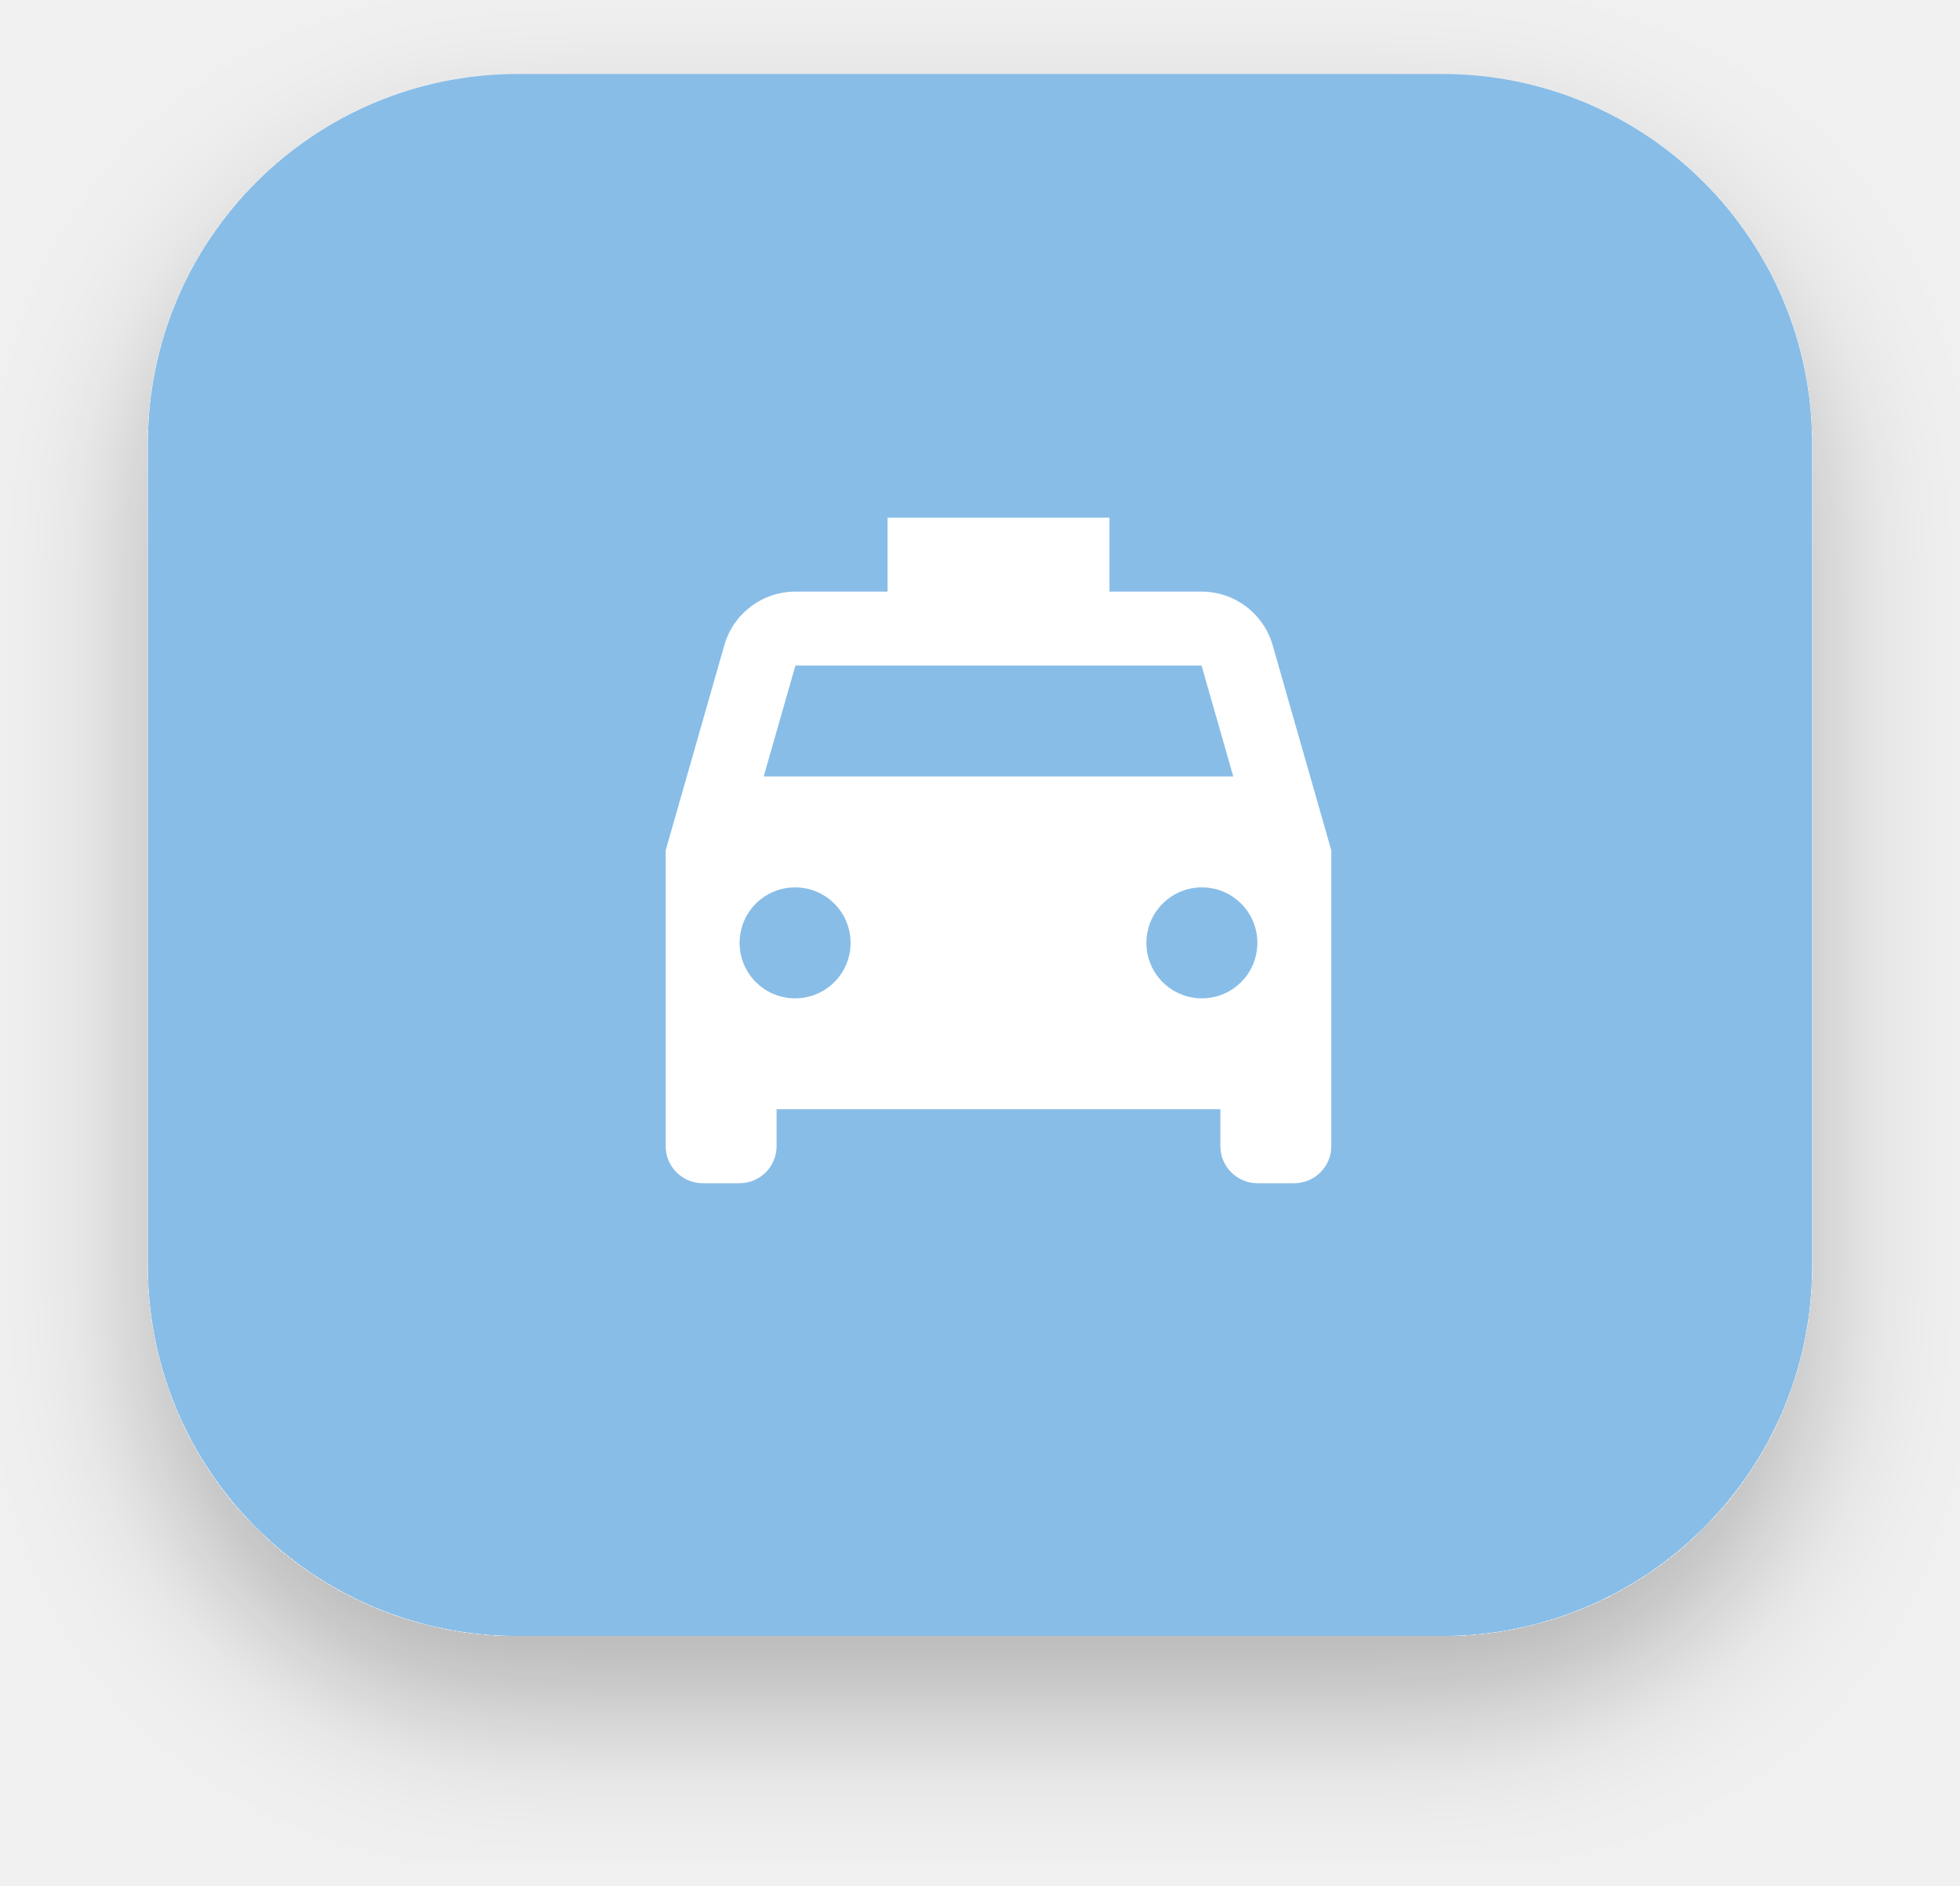
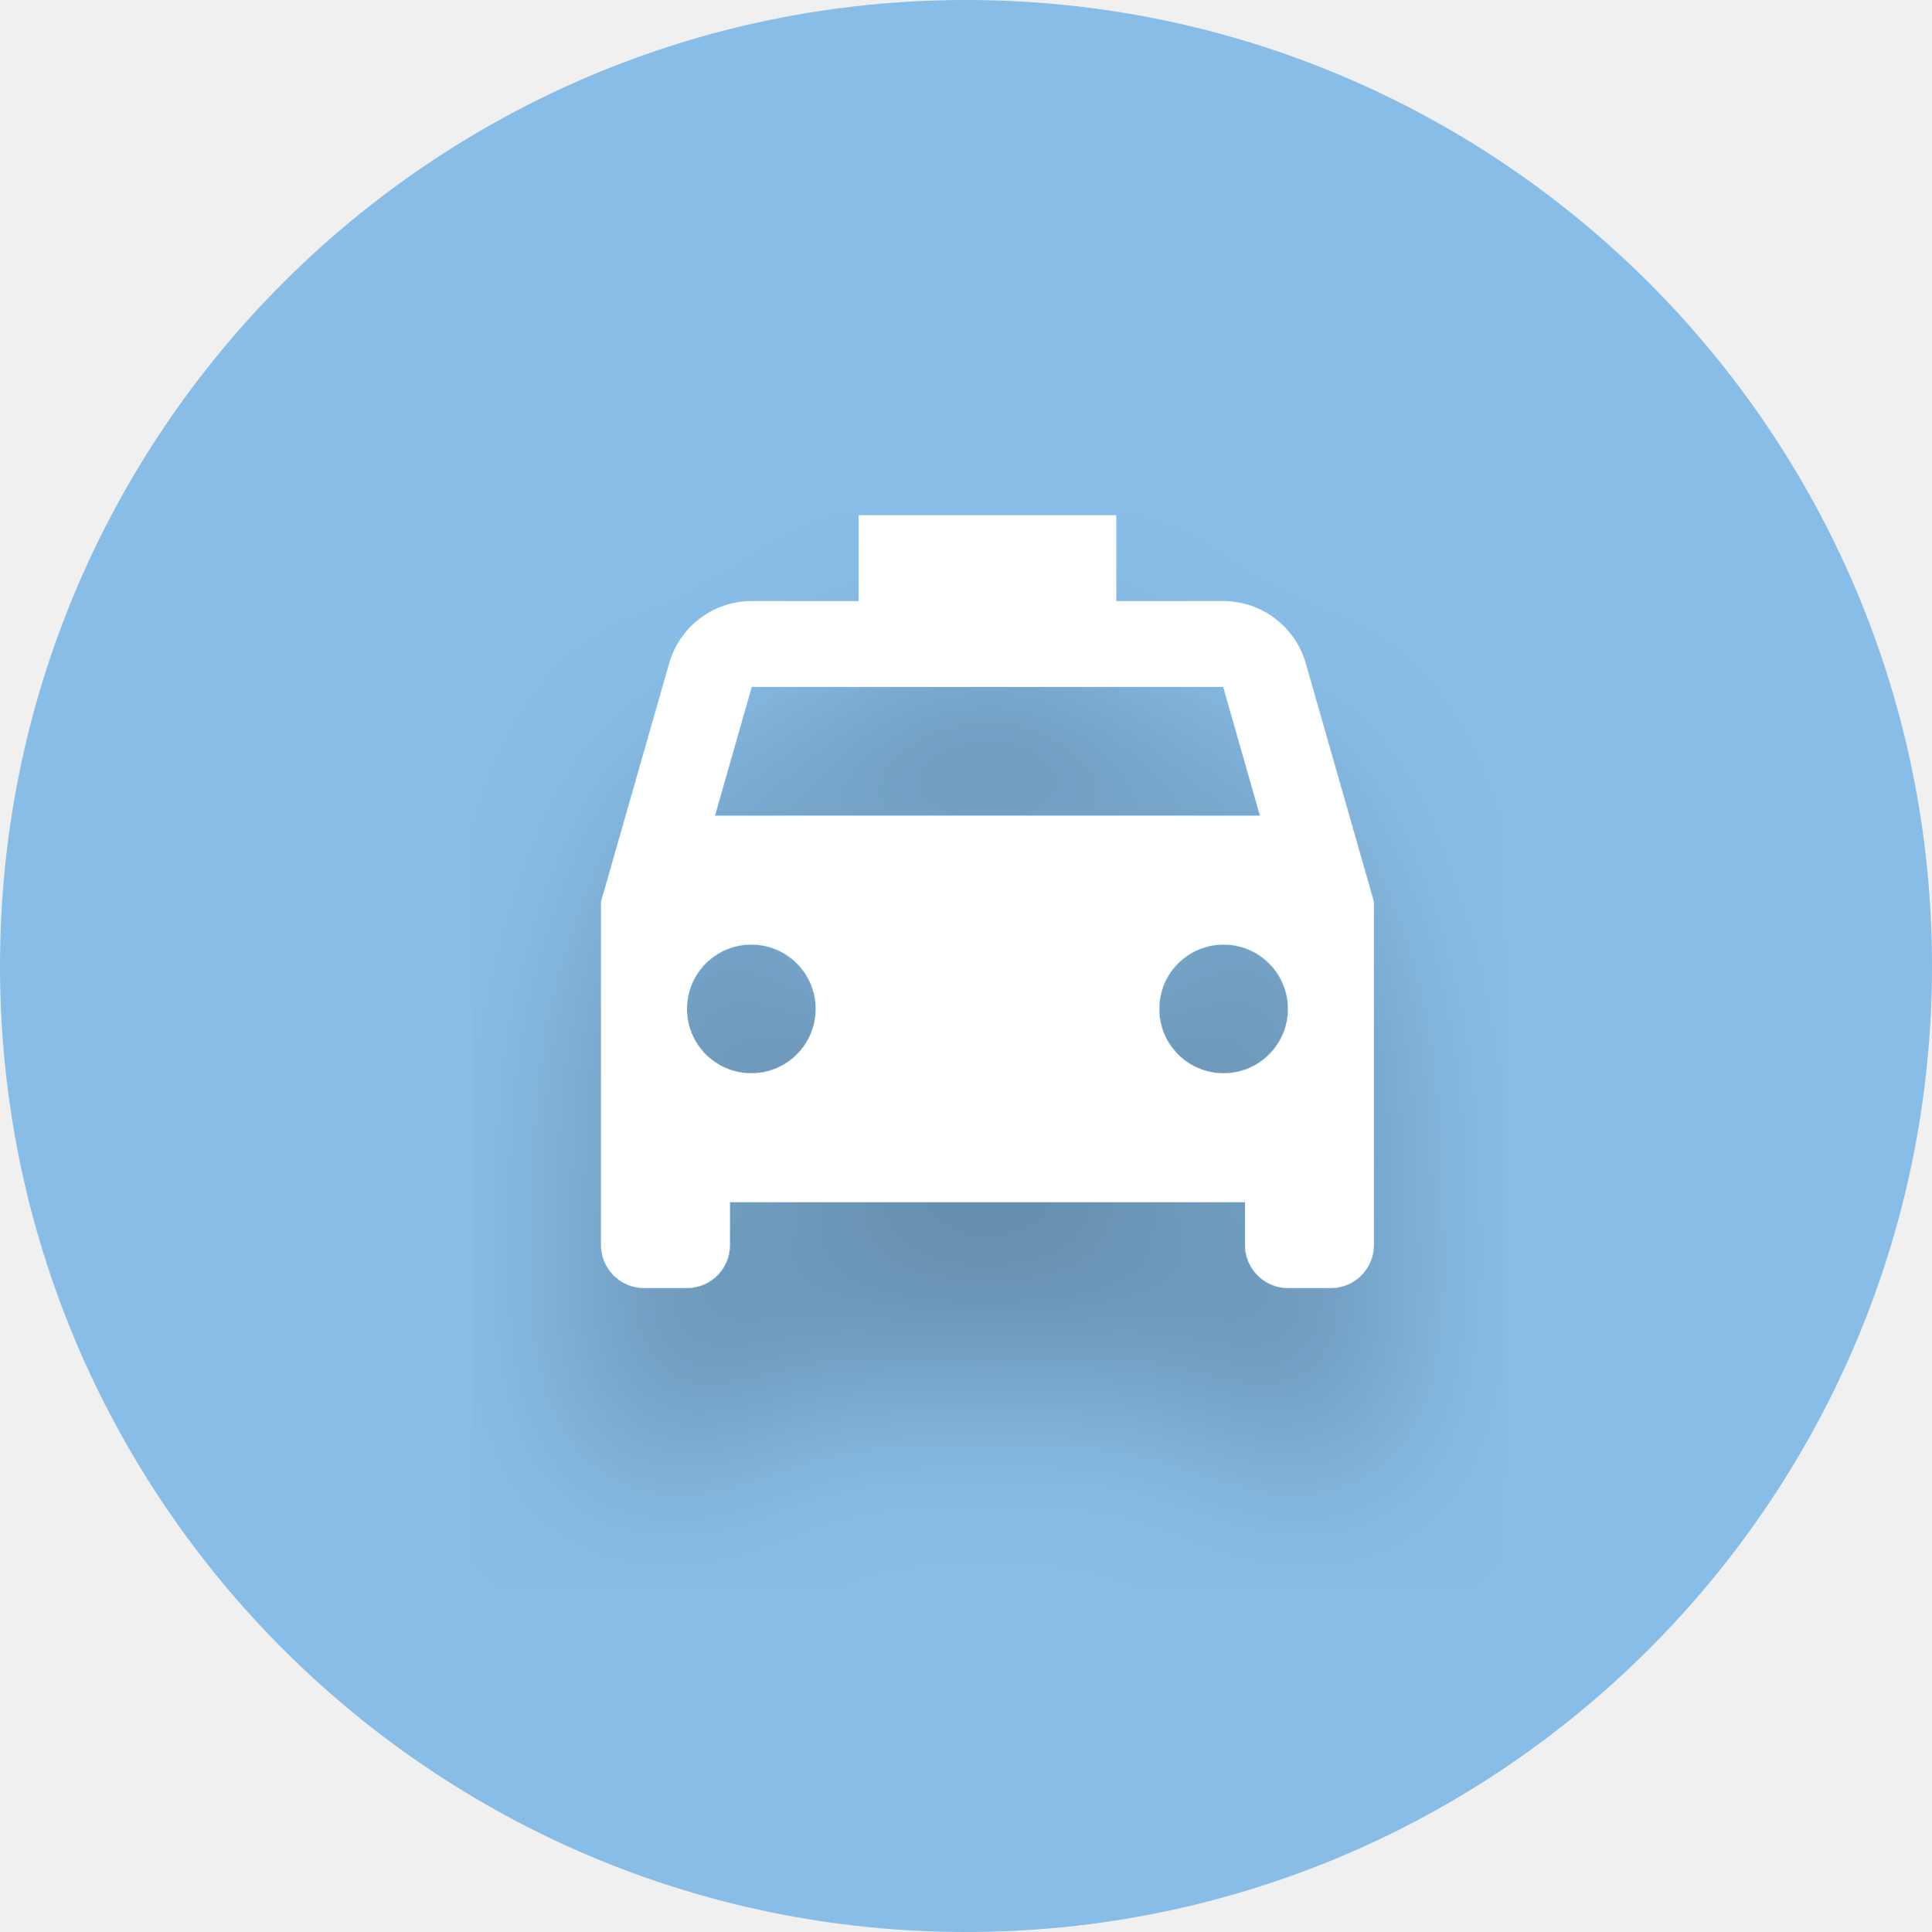
- <svg xmlns="http://www.w3.org/2000/svg" width="53" height="51" viewBox="0 0 53 51" fill="none">
-   <g filter="url(#filter0_d_265_5295)">
-     <rect x="49" y="2" width="42.245" height="45" rx="10" transform="rotate(90 49 2)" fill="#88BDE7" />
+ <svg xmlns="http://www.w3.org/2000/svg" width="45" height="45" viewBox="0 0 45 45" fill="none">
+   <rect x="45" width="45" height="45" rx="22.5" transform="rotate(90 45 0)" fill="#88BDE7" />
+   <g clip-path="url(#clip0_289_2189)">
+     <g filter="url(#filter0_d_289_2189)">
+       <path fill-rule="evenodd" clip-rule="evenodd" d="M14 29V21L15.586 15.451C15.831 14.592 16.616 14 17.509 14H20V12H26V14H28.491C29.384 14 30.169 14.592 30.414 15.451L32 21V29C32 29.55 31.55 30 31 30H30C29.45 30 29 29.55 29 29V28H17V29C17 29.55 16.55 30 16 30H15C14.45 30 14 29.55 14 29ZM17.5 25C16.67 25 16 24.33 16 23.5C16 22.67 16.67 22 17.5 22C18.33 22 19 22.67 19 23.5C19 24.33 18.33 25 17.5 25ZM28.5 25C27.67 25 27 24.33 27 23.5C27 22.67 27.67 22 28.5 22C29.33 22 30 22.67 30 23.5C30 24.33 29.33 25 28.5 25ZM29.349 19H16.651L17.509 16H28.491L29.349 19Z" fill="white" />
+     </g>
  </g>
-   <path fill-rule="evenodd" clip-rule="evenodd" d="M18 31V23L19.586 17.451C19.831 16.592 20.616 16 21.509 16H24V14H30V16H32.491C33.384 16 34.169 16.592 34.414 17.451L36 23V31C36 31.55 35.55 32 35 32H34C33.45 32 33 31.55 33 31V30H21V31C21 31.55 20.55 32 20 32H19C18.45 32 18 31.55 18 31ZM21.5 27C20.67 27 20 26.33 20 25.5C20 24.67 20.67 24 21.5 24C22.33 24 23 24.67 23 25.5C23 26.33 22.33 27 21.5 27ZM32.5 27C31.67 27 31 26.33 31 25.5C31 24.67 31.67 24 32.5 24C33.33 24 34 24.67 34 25.5C34 26.33 33.33 27 32.5 27ZM33.349 21H20.651L21.509 18H32.491L33.349 21Z" fill="white" />
  <defs>
-     <filter id="filter0_d_265_5295" x="0" y="0" width="53" height="50.245" filterUnits="userSpaceOnUse" color-interpolation-filters="sRGB">
+     <filter id="filter0_d_289_2189" x="10" y="12" width="26" height="26" filterUnits="userSpaceOnUse" color-interpolation-filters="sRGB">
      <feFlood flood-opacity="0" result="BackgroundImageFix" />
      <feColorMatrix in="SourceAlpha" type="matrix" values="0 0 0 0 0 0 0 0 0 0 0 0 0 0 0 0 0 0 127 0" result="hardAlpha" />
-       <feOffset dy="2" />
+       <feOffset dy="4" />
      <feGaussianBlur stdDeviation="2" />
      <feComposite in2="hardAlpha" operator="out" />
      <feColorMatrix type="matrix" values="0 0 0 0 0 0 0 0 0 0 0 0 0 0 0 0 0 0 0.25 0" />
-       <feBlend mode="normal" in2="BackgroundImageFix" result="effect1_dropShadow_265_5295" />
-       <feBlend mode="normal" in="SourceGraphic" in2="effect1_dropShadow_265_5295" result="shape" />
+       <feBlend mode="normal" in2="BackgroundImageFix" result="effect1_dropShadow_289_2189" />
+       <feBlend mode="normal" in="SourceGraphic" in2="effect1_dropShadow_289_2189" result="shape" />
    </filter>
+     <clipPath id="clip0_289_2189">
+       <rect width="24" height="28" fill="white" transform="translate(11 9)" />
+     </clipPath>
  </defs>
</svg>
